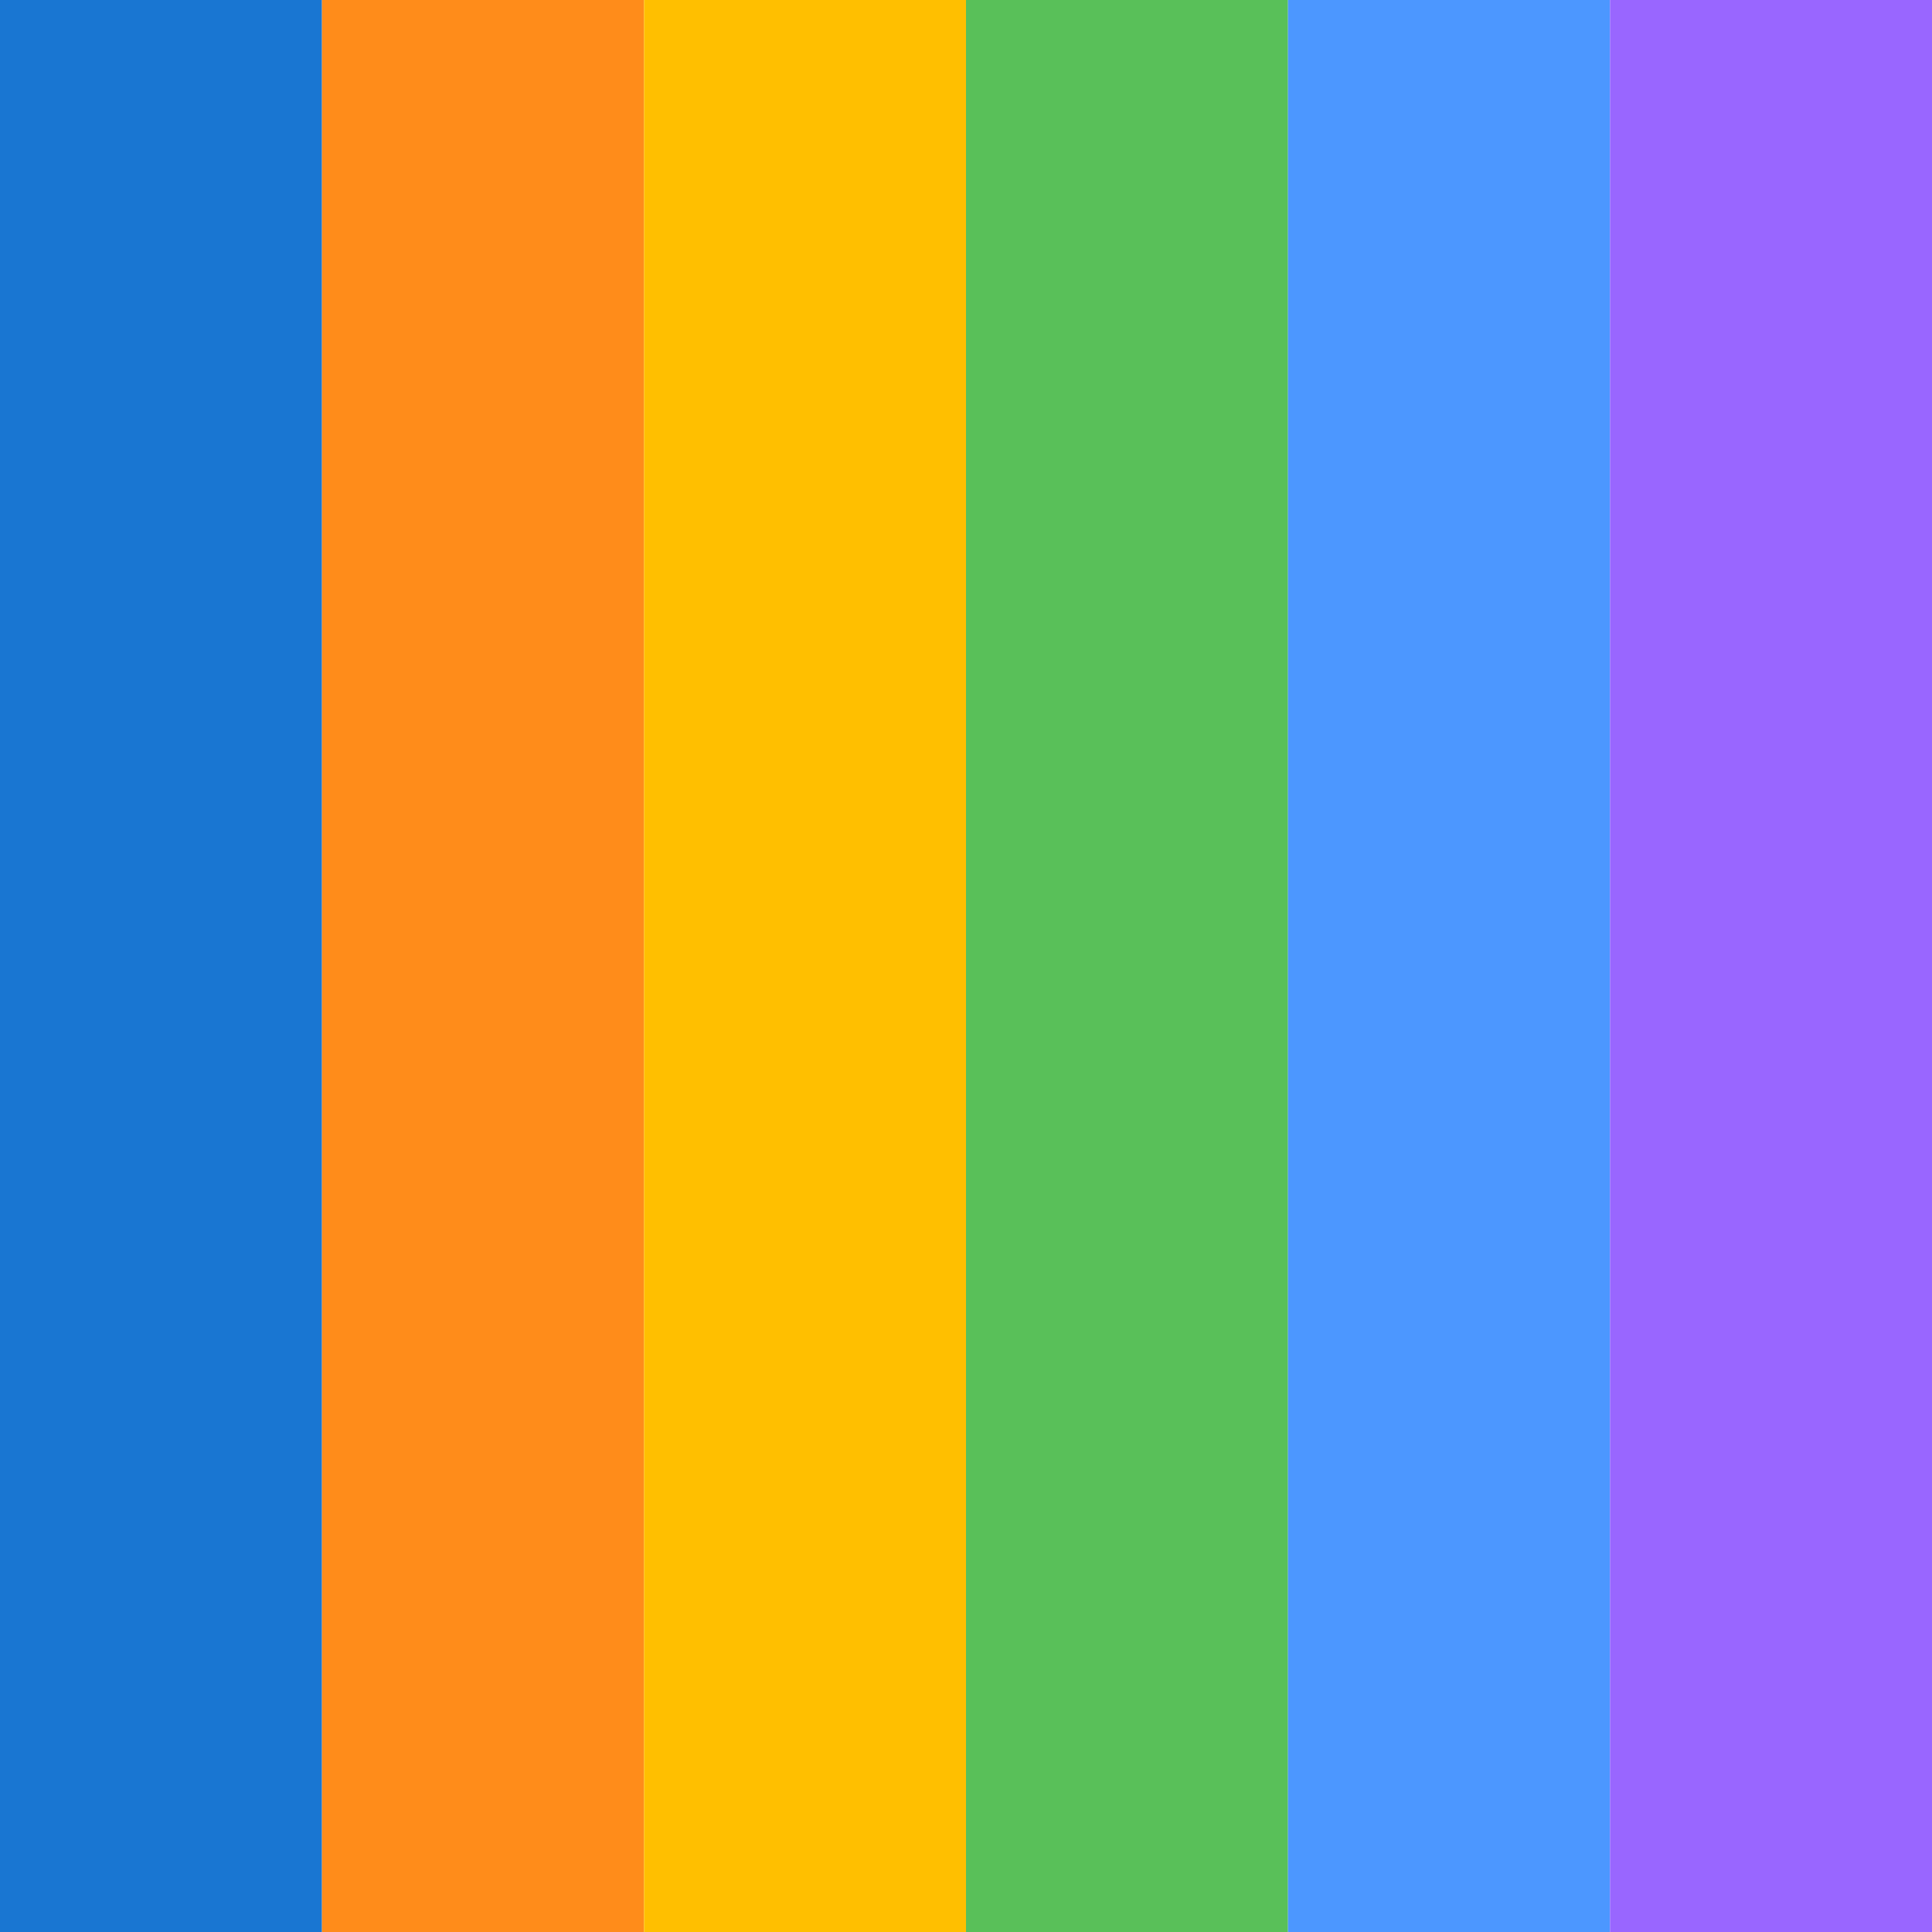
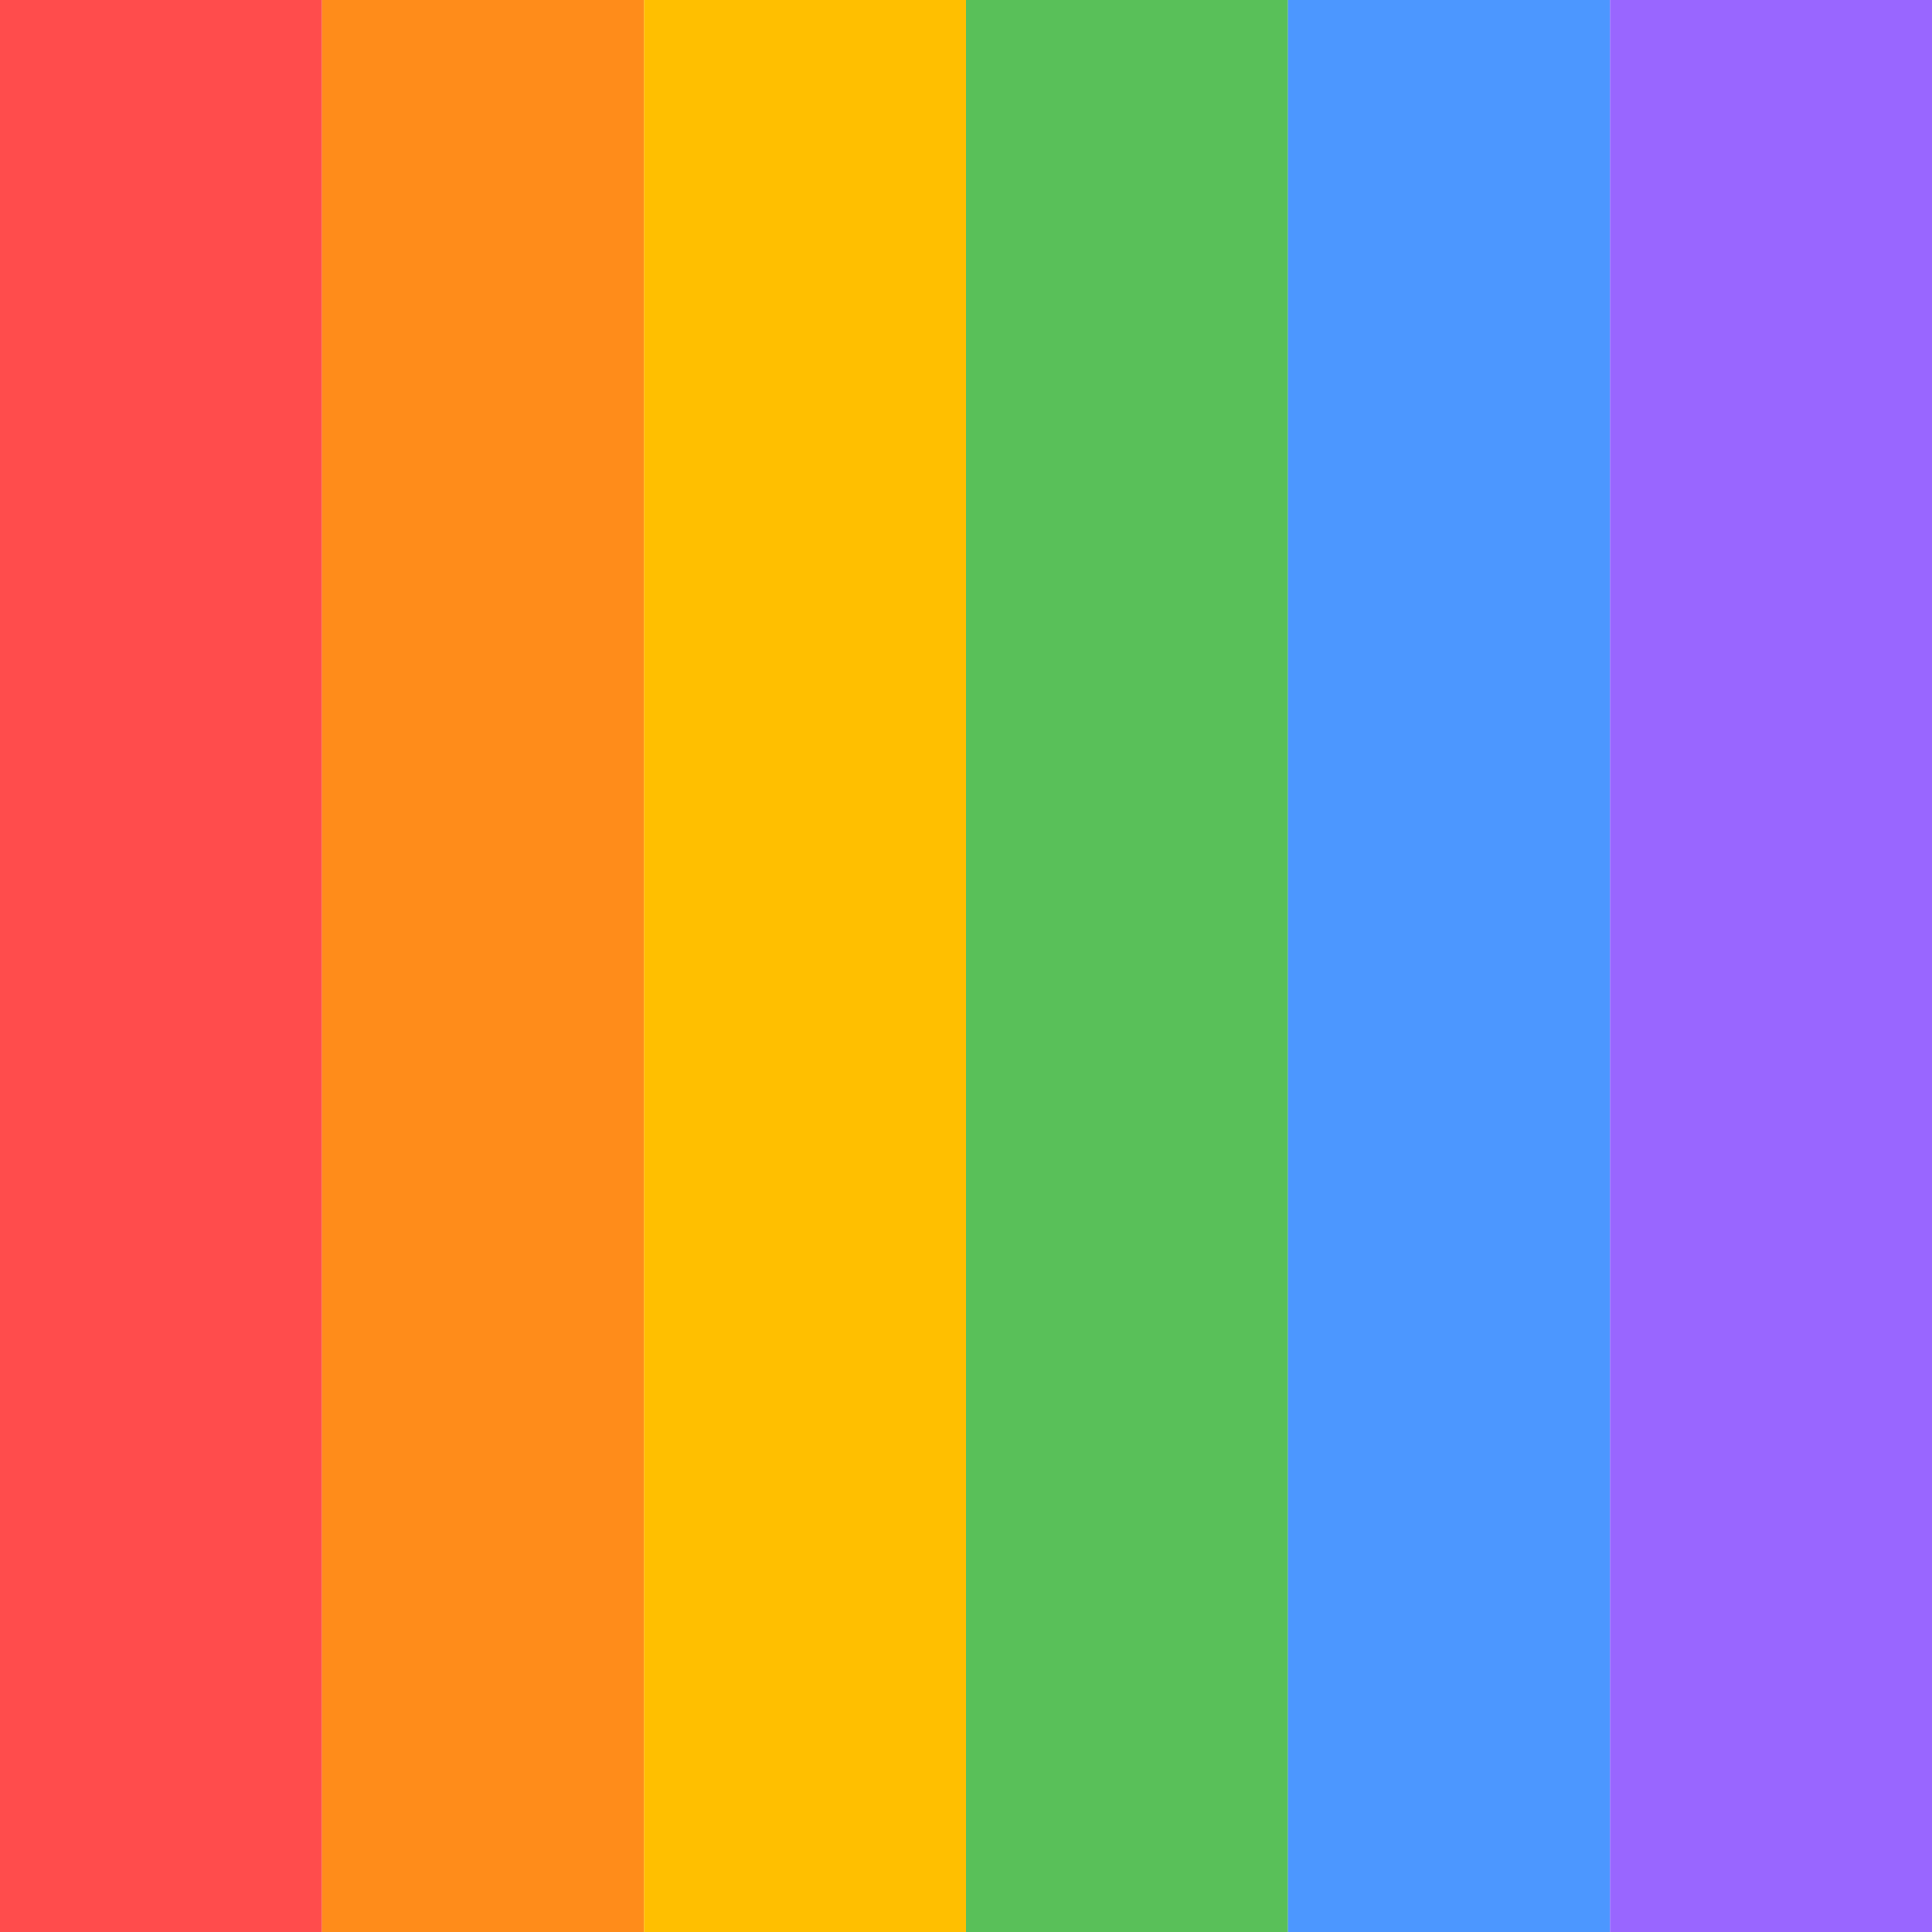
<svg xmlns="http://www.w3.org/2000/svg" version="1.1" viewBox="0 0 36 36" id="svg9" width="36" height="36">
  <defs id="defs9" />
-   <rect style="fill:#1976d2;fill-opacity:1;stroke-width:1.596" id="rect9" width="36" height="6" x="-36" y="0" transform="rotate(-90)" />
+   <rect style="fill:#ff4c4c;fill-opacity:1;stroke-width:1.596" id="rect9" width="36" height="6" x="-36" y="0" transform="rotate(-90)" />
  <rect style="fill:#ff8c1a;fill-opacity:1;stroke-width:1.596" id="rect10" width="36" height="6" x="-36" y="6" transform="rotate(-90)" />
  <rect style="fill:#ffbf00;fill-opacity:1;stroke-width:1.596" id="rect10-3" width="36" height="6" x="-36" y="12" transform="rotate(-90)" />
  <rect style="fill:#59c059;fill-opacity:1;stroke-width:1.596" id="rect10-3-6" width="36" height="6" x="-36" y="18" transform="rotate(-90)" />
  <rect style="fill:#4c97ff;fill-opacity:1;stroke-width:1.596" id="rect10-3-6-7" width="36" height="6" x="-36" y="24" transform="rotate(-90)" />
  <rect style="fill:#9966ff;fill-opacity:1;stroke-width:1.596" id="rect11" width="36" height="6" x="-36" y="30" transform="rotate(-90)" />
</svg>
